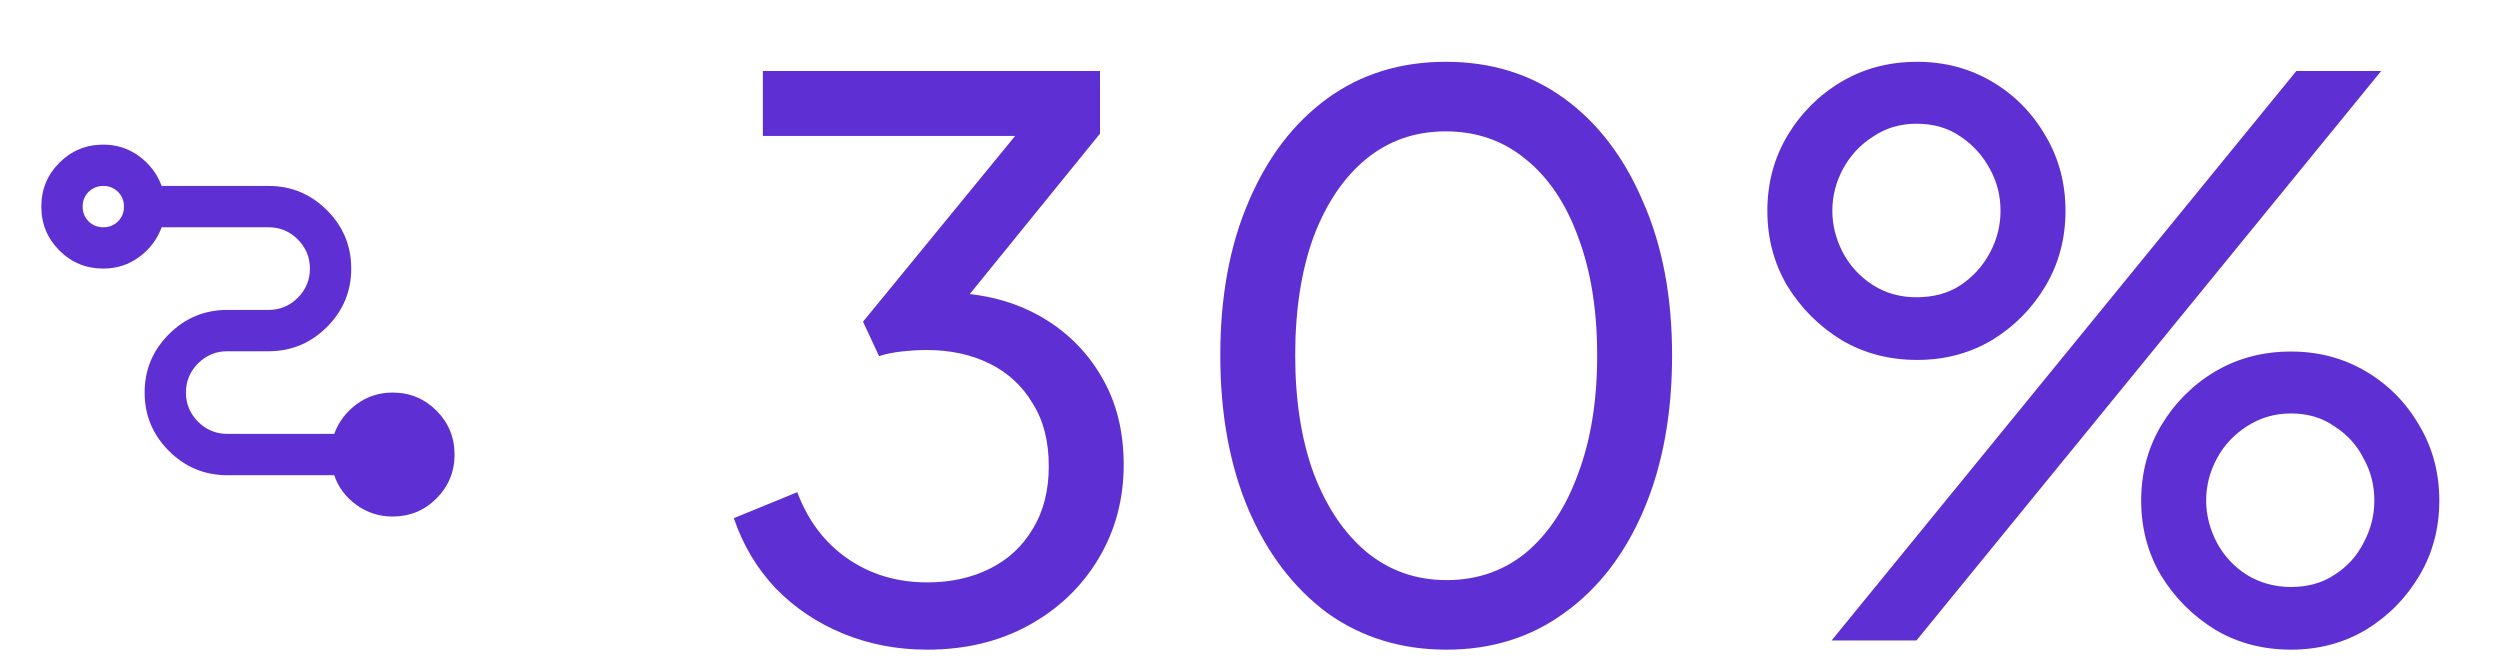
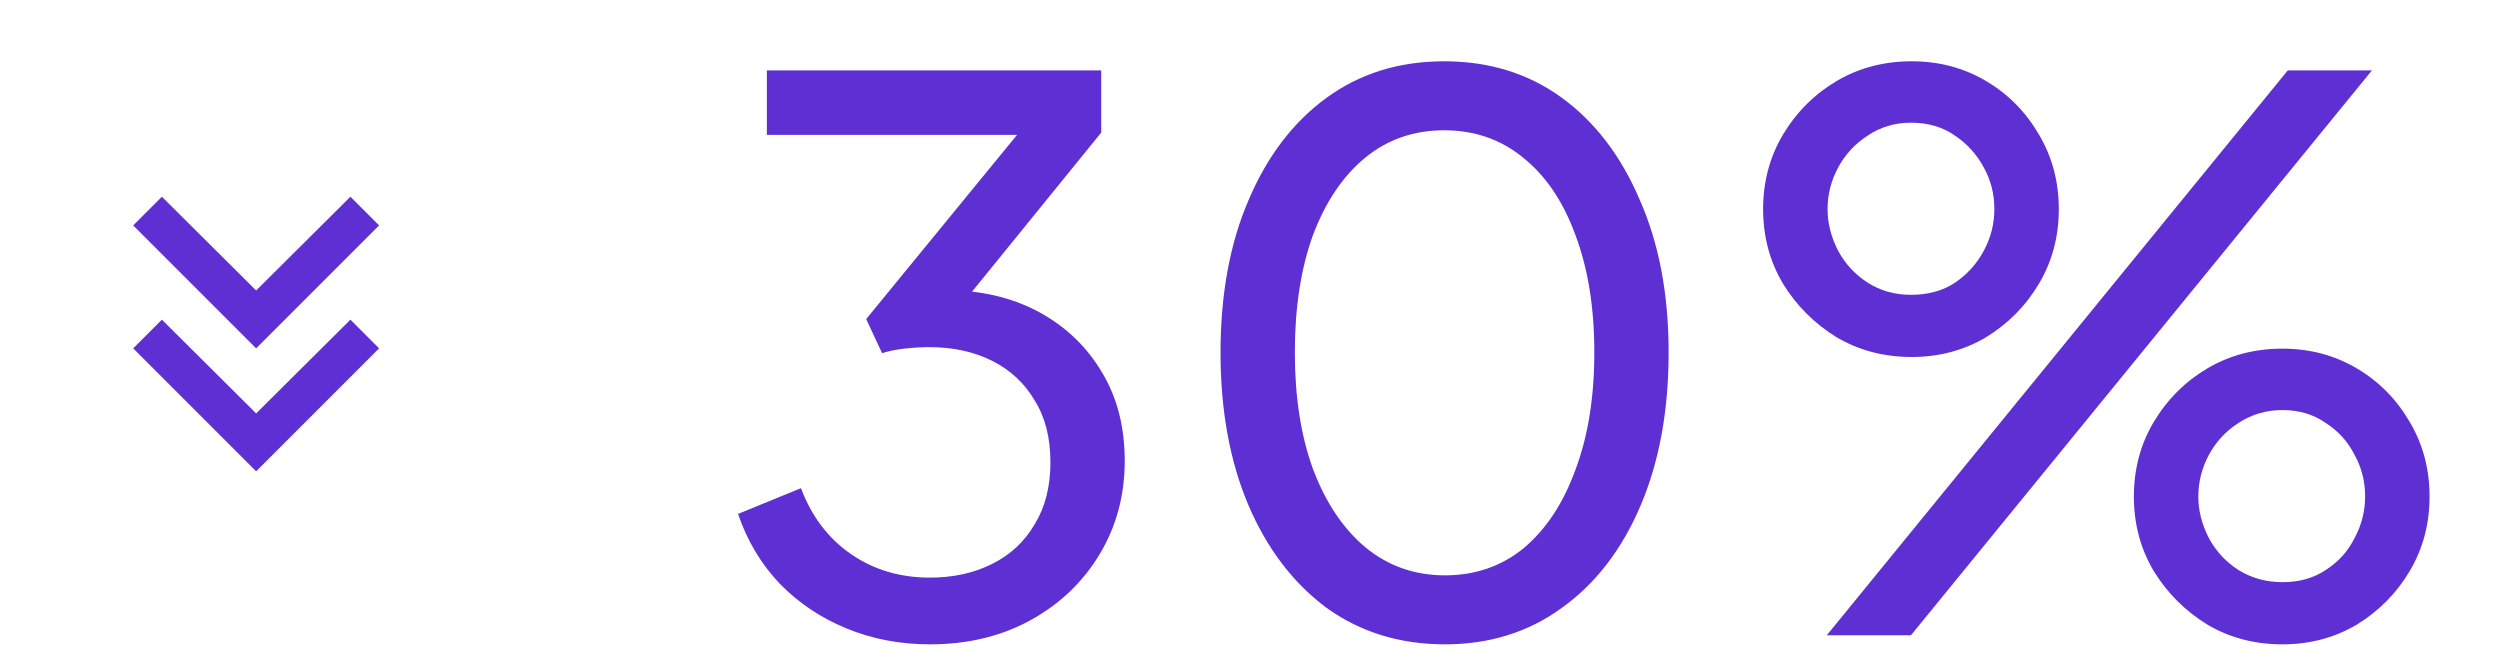
- <svg xmlns="http://www.w3.org/2000/svg" width="121" height="32" viewBox="0 0 121 32" fill="none">
-   <mask id="mask0_856_1180" style="mask-type:alpha" maskUnits="userSpaceOnUse" x="0" y="4" width="24" height="24">
-     <rect y="4" width="24" height="24" fill="#D9D9D9" />
+ <svg xmlns="http://www.w3.org/2000/svg" width="122" height="32" viewBox="0 0 122 32" fill="none">
+   <mask id="mask0_948_84" style="mask-type:alpha" maskUnits="userSpaceOnUse" x="0" y="4" width="25" height="24">
+     <rect x="0.5" y="4" width="24" height="24" fill="#D9D9D9" />
  </mask>
-   <g mask="url(#mask0_856_1180)">
-     <path d="M19 25C18.35 25 17.767 24.812 17.25 24.438C16.733 24.062 16.375 23.583 16.175 23H11C9.9 23 8.958 22.608 8.175 21.825C7.392 21.042 7 20.1 7 19C7 17.9 7.392 16.958 8.175 16.175C8.958 15.392 9.9 15 11 15H13C13.55 15 14.021 14.804 14.412 14.412C14.804 14.021 15 13.55 15 13C15 12.45 14.804 11.979 14.412 11.588C14.021 11.196 13.55 11 13 11H7.825C7.608 11.583 7.246 12.062 6.737 12.438C6.229 12.812 5.65 13 5 13C4.167 13 3.458 12.708 2.875 12.125C2.292 11.542 2 10.833 2 10C2 9.167 2.292 8.458 2.875 7.875C3.458 7.292 4.167 7 5 7C5.65 7 6.229 7.188 6.737 7.562C7.246 7.938 7.608 8.417 7.825 9H13C14.1 9 15.042 9.392 15.825 10.175C16.608 10.958 17 11.9 17 13C17 14.1 16.608 15.042 15.825 15.825C15.042 16.608 14.1 17 13 17H11C10.45 17 9.979 17.196 9.588 17.587C9.196 17.979 9 18.45 9 19C9 19.55 9.196 20.021 9.588 20.413C9.979 20.804 10.45 21 11 21H16.175C16.392 20.417 16.754 19.938 17.262 19.562C17.771 19.188 18.35 19 19 19C19.833 19 20.542 19.292 21.125 19.875C21.708 20.458 22 21.167 22 22C22 22.833 21.708 23.542 21.125 24.125C20.542 24.708 19.833 25 19 25ZM5 11C5.283 11 5.521 10.904 5.713 10.713C5.904 10.521 6 10.283 6 10C6 9.717 5.904 9.479 5.713 9.287C5.521 9.096 5.283 9 5 9C4.717 9 4.479 9.096 4.287 9.287C4.096 9.479 4 9.717 4 10C4 10.283 4.096 10.521 4.287 10.713C4.479 10.904 4.717 11 5 11Z" fill="#5E2FD3" />
+   <g mask="url(#mask0_948_84)">
+     <path d="M12.5 23L6.5 17L7.9 15.6L12.5 20.175L17.1 15.6L18.5 17L12.5 23ZM12.5 17L6.5 11L7.9 9.6L12.5 14.175L17.1 9.6L18.5 11L12.5 17Z" fill="#5E2FD3" />
  </g>
-   <path d="M44.878 31.444C43.423 31.444 42.066 31.185 40.808 30.667C39.55 30.149 38.465 29.421 37.552 28.484C36.639 27.522 35.961 26.387 35.517 25.08L38.588 23.822C39.106 25.203 39.92 26.276 41.03 27.041C42.14 27.806 43.423 28.188 44.878 28.188C46.013 28.188 47.024 27.966 47.912 27.522C48.8 27.078 49.491 26.437 49.984 25.598C50.502 24.759 50.761 23.748 50.761 22.564C50.761 21.355 50.502 20.344 49.984 19.53C49.491 18.691 48.8 18.05 47.912 17.606C47.024 17.162 46 16.94 44.841 16.94C44.471 16.94 44.064 16.965 43.62 17.014C43.201 17.063 42.843 17.137 42.547 17.236L41.77 15.571L49.133 6.58H36.923V3.435H53.24V6.469L46.21 15.127L45.988 14.165C47.641 14.214 49.096 14.597 50.354 15.312C51.612 16.027 52.599 17.002 53.314 18.235C54.029 19.444 54.387 20.862 54.387 22.49C54.387 24.167 53.98 25.684 53.166 27.041C52.352 28.398 51.23 29.471 49.799 30.26C48.368 31.049 46.728 31.444 44.878 31.444ZM70.014 31.444C67.819 31.444 65.895 30.852 64.242 29.668C62.614 28.459 61.344 26.794 60.431 24.673C59.518 22.527 59.062 20.036 59.062 17.199C59.062 14.362 59.518 11.883 60.431 9.762C61.344 7.616 62.614 5.951 64.242 4.767C65.87 3.583 67.782 2.991 69.977 2.991C72.172 2.991 74.084 3.583 75.712 4.767C77.34 5.951 78.61 7.616 79.523 9.762C80.46 11.883 80.929 14.362 80.929 17.199C80.929 20.036 80.473 22.527 79.56 24.673C78.647 26.819 77.365 28.484 75.712 29.668C74.084 30.852 72.185 31.444 70.014 31.444ZM70.014 28.077C71.494 28.077 72.777 27.633 73.862 26.745C74.947 25.832 75.786 24.562 76.378 22.934C76.995 21.306 77.303 19.394 77.303 17.199C77.303 15.004 76.995 13.092 76.378 11.464C75.786 9.836 74.935 8.578 73.825 7.69C72.74 6.802 71.457 6.358 69.977 6.358C68.497 6.358 67.214 6.802 66.129 7.69C65.044 8.578 64.193 9.836 63.576 11.464C62.984 13.092 62.688 15.004 62.688 17.199C62.688 19.37 62.984 21.269 63.576 22.897C64.193 24.525 65.044 25.795 66.129 26.708C67.239 27.621 68.534 28.077 70.014 28.077ZM88.648 31L111.144 3.435H115.251L92.755 31H88.648ZM92.792 17.421C91.436 17.421 90.215 17.1 89.129 16.459C88.044 15.793 87.168 14.917 86.502 13.832C85.861 12.747 85.54 11.538 85.54 10.206C85.54 8.874 85.861 7.665 86.502 6.58C87.168 5.47 88.044 4.594 89.129 3.953C90.215 3.312 91.436 2.991 92.792 2.991C94.124 2.991 95.333 3.312 96.418 3.953C97.504 4.594 98.367 5.47 99.008 6.58C99.65 7.665 99.97 8.874 99.97 10.206C99.97 11.538 99.65 12.747 99.008 13.832C98.367 14.917 97.504 15.793 96.418 16.459C95.333 17.1 94.124 17.421 92.792 17.421ZM92.755 14.387C93.594 14.387 94.309 14.19 94.901 13.795C95.493 13.4 95.962 12.882 96.307 12.241C96.653 11.6 96.825 10.921 96.825 10.206C96.825 9.466 96.653 8.788 96.307 8.171C95.962 7.53 95.493 7.012 94.901 6.617C94.309 6.198 93.594 5.988 92.755 5.988C91.966 5.988 91.263 6.198 90.646 6.617C90.03 7.012 89.549 7.53 89.203 8.171C88.858 8.812 88.685 9.491 88.685 10.206C88.685 10.897 88.858 11.575 89.203 12.241C89.549 12.882 90.03 13.4 90.646 13.795C91.263 14.19 91.966 14.387 92.755 14.387ZM110.885 31.444C109.529 31.444 108.308 31.123 107.222 30.482C106.137 29.816 105.261 28.94 104.595 27.855C103.954 26.77 103.633 25.561 103.633 24.229C103.633 22.897 103.954 21.688 104.595 20.603C105.261 19.493 106.137 18.617 107.222 17.976C108.308 17.335 109.529 17.014 110.885 17.014C112.217 17.014 113.426 17.335 114.511 17.976C115.597 18.617 116.46 19.493 117.101 20.603C117.743 21.688 118.063 22.897 118.063 24.229C118.063 25.561 117.743 26.77 117.101 27.855C116.46 28.94 115.597 29.816 114.511 30.482C113.426 31.123 112.217 31.444 110.885 31.444ZM110.885 28.41C111.699 28.41 112.402 28.213 112.994 27.818C113.611 27.423 114.08 26.905 114.4 26.264C114.746 25.623 114.918 24.944 114.918 24.229C114.918 23.489 114.746 22.811 114.4 22.194C114.08 21.553 113.611 21.035 112.994 20.64C112.402 20.221 111.699 20.011 110.885 20.011C110.096 20.011 109.381 20.221 108.739 20.64C108.123 21.035 107.642 21.553 107.296 22.194C106.951 22.835 106.778 23.514 106.778 24.229C106.778 24.92 106.951 25.598 107.296 26.264C107.642 26.905 108.123 27.423 108.739 27.818C109.381 28.213 110.096 28.41 110.885 28.41Z" fill="#5E2FD3" />
+   <path d="M45.378 31.444C43.923 31.444 42.566 31.185 41.308 30.667C40.05 30.149 38.965 29.421 38.052 28.484C37.139 27.522 36.461 26.387 36.017 25.08L39.088 23.822C39.606 25.203 40.42 26.276 41.53 27.041C42.64 27.806 43.923 28.188 45.378 28.188C46.513 28.188 47.524 27.966 48.412 27.522C49.3 27.078 49.991 26.437 50.484 25.598C51.002 24.759 51.261 23.748 51.261 22.564C51.261 21.355 51.002 20.344 50.484 19.53C49.991 18.691 49.3 18.05 48.412 17.606C47.524 17.162 46.5 16.94 45.341 16.94C44.971 16.94 44.564 16.965 44.12 17.014C43.701 17.063 43.343 17.137 43.047 17.236L42.27 15.571L49.633 6.58H37.423V3.435H53.74V6.469L46.71 15.127L46.488 14.165C48.141 14.214 49.596 14.597 50.854 15.312C52.112 16.027 53.099 17.002 53.814 18.235C54.529 19.444 54.887 20.862 54.887 22.49C54.887 24.167 54.48 25.684 53.666 27.041C52.852 28.398 51.73 29.471 50.299 30.26C48.868 31.049 47.228 31.444 45.378 31.444ZM70.514 31.444C68.319 31.444 66.395 30.852 64.742 29.668C63.114 28.459 61.844 26.794 60.931 24.673C60.018 22.527 59.562 20.036 59.562 17.199C59.562 14.362 60.018 11.883 60.931 9.762C61.844 7.616 63.114 5.951 64.742 4.767C66.37 3.583 68.282 2.991 70.477 2.991C72.672 2.991 74.584 3.583 76.212 4.767C77.84 5.951 79.11 7.616 80.023 9.762C80.96 11.883 81.429 14.362 81.429 17.199C81.429 20.036 80.973 22.527 80.06 24.673C79.147 26.819 77.865 28.484 76.212 29.668C74.584 30.852 72.685 31.444 70.514 31.444ZM70.514 28.077C71.994 28.077 73.277 27.633 74.362 26.745C75.447 25.832 76.286 24.562 76.878 22.934C77.495 21.306 77.803 19.394 77.803 17.199C77.803 15.004 77.495 13.092 76.878 11.464C76.286 9.836 75.435 8.578 74.325 7.69C73.24 6.802 71.957 6.358 70.477 6.358C68.997 6.358 67.714 6.802 66.629 7.69C65.544 8.578 64.693 9.836 64.076 11.464C63.484 13.092 63.188 15.004 63.188 17.199C63.188 19.37 63.484 21.269 64.076 22.897C64.693 24.525 65.544 25.795 66.629 26.708C67.739 27.621 69.034 28.077 70.514 28.077ZM89.148 31L111.644 3.435H115.751L93.255 31H89.148ZM93.292 17.421C91.936 17.421 90.715 17.1 89.629 16.459C88.544 15.793 87.668 14.917 87.002 13.832C86.361 12.747 86.04 11.538 86.04 10.206C86.04 8.874 86.361 7.665 87.002 6.58C87.668 5.47 88.544 4.594 89.629 3.953C90.715 3.312 91.936 2.991 93.292 2.991C94.624 2.991 95.833 3.312 96.918 3.953C98.004 4.594 98.867 5.47 99.508 6.58C100.15 7.665 100.47 8.874 100.47 10.206C100.47 11.538 100.15 12.747 99.508 13.832C98.867 14.917 98.004 15.793 96.918 16.459C95.833 17.1 94.624 17.421 93.292 17.421ZM93.255 14.387C94.094 14.387 94.809 14.19 95.401 13.795C95.993 13.4 96.462 12.882 96.807 12.241C97.153 11.6 97.325 10.921 97.325 10.206C97.325 9.466 97.153 8.788 96.807 8.171C96.462 7.53 95.993 7.012 95.401 6.617C94.809 6.198 94.094 5.988 93.255 5.988C92.466 5.988 91.763 6.198 91.146 6.617C90.53 7.012 90.049 7.53 89.703 8.171C89.358 8.812 89.185 9.491 89.185 10.206C89.185 10.897 89.358 11.575 89.703 12.241C90.049 12.882 90.53 13.4 91.146 13.795C91.763 14.19 92.466 14.387 93.255 14.387ZM111.385 31.444C110.029 31.444 108.808 31.123 107.722 30.482C106.637 29.816 105.761 28.94 105.095 27.855C104.454 26.77 104.133 25.561 104.133 24.229C104.133 22.897 104.454 21.688 105.095 20.603C105.761 19.493 106.637 18.617 107.722 17.976C108.808 17.335 110.029 17.014 111.385 17.014C112.717 17.014 113.926 17.335 115.011 17.976C116.097 18.617 116.96 19.493 117.601 20.603C118.243 21.688 118.563 22.897 118.563 24.229C118.563 25.561 118.243 26.77 117.601 27.855C116.96 28.94 116.097 29.816 115.011 30.482C113.926 31.123 112.717 31.444 111.385 31.444ZM111.385 28.41C112.199 28.41 112.902 28.213 113.494 27.818C114.111 27.423 114.58 26.905 114.9 26.264C115.246 25.623 115.418 24.944 115.418 24.229C115.418 23.489 115.246 22.811 114.9 22.194C114.58 21.553 114.111 21.035 113.494 20.64C112.902 20.221 112.199 20.011 111.385 20.011C110.596 20.011 109.881 20.221 109.239 20.64C108.623 21.035 108.142 21.553 107.796 22.194C107.451 22.835 107.278 23.514 107.278 24.229C107.278 24.92 107.451 25.598 107.796 26.264C108.142 26.905 108.623 27.423 109.239 27.818C109.881 28.213 110.596 28.41 111.385 28.41Z" fill="#5E2FD3" />
</svg>
